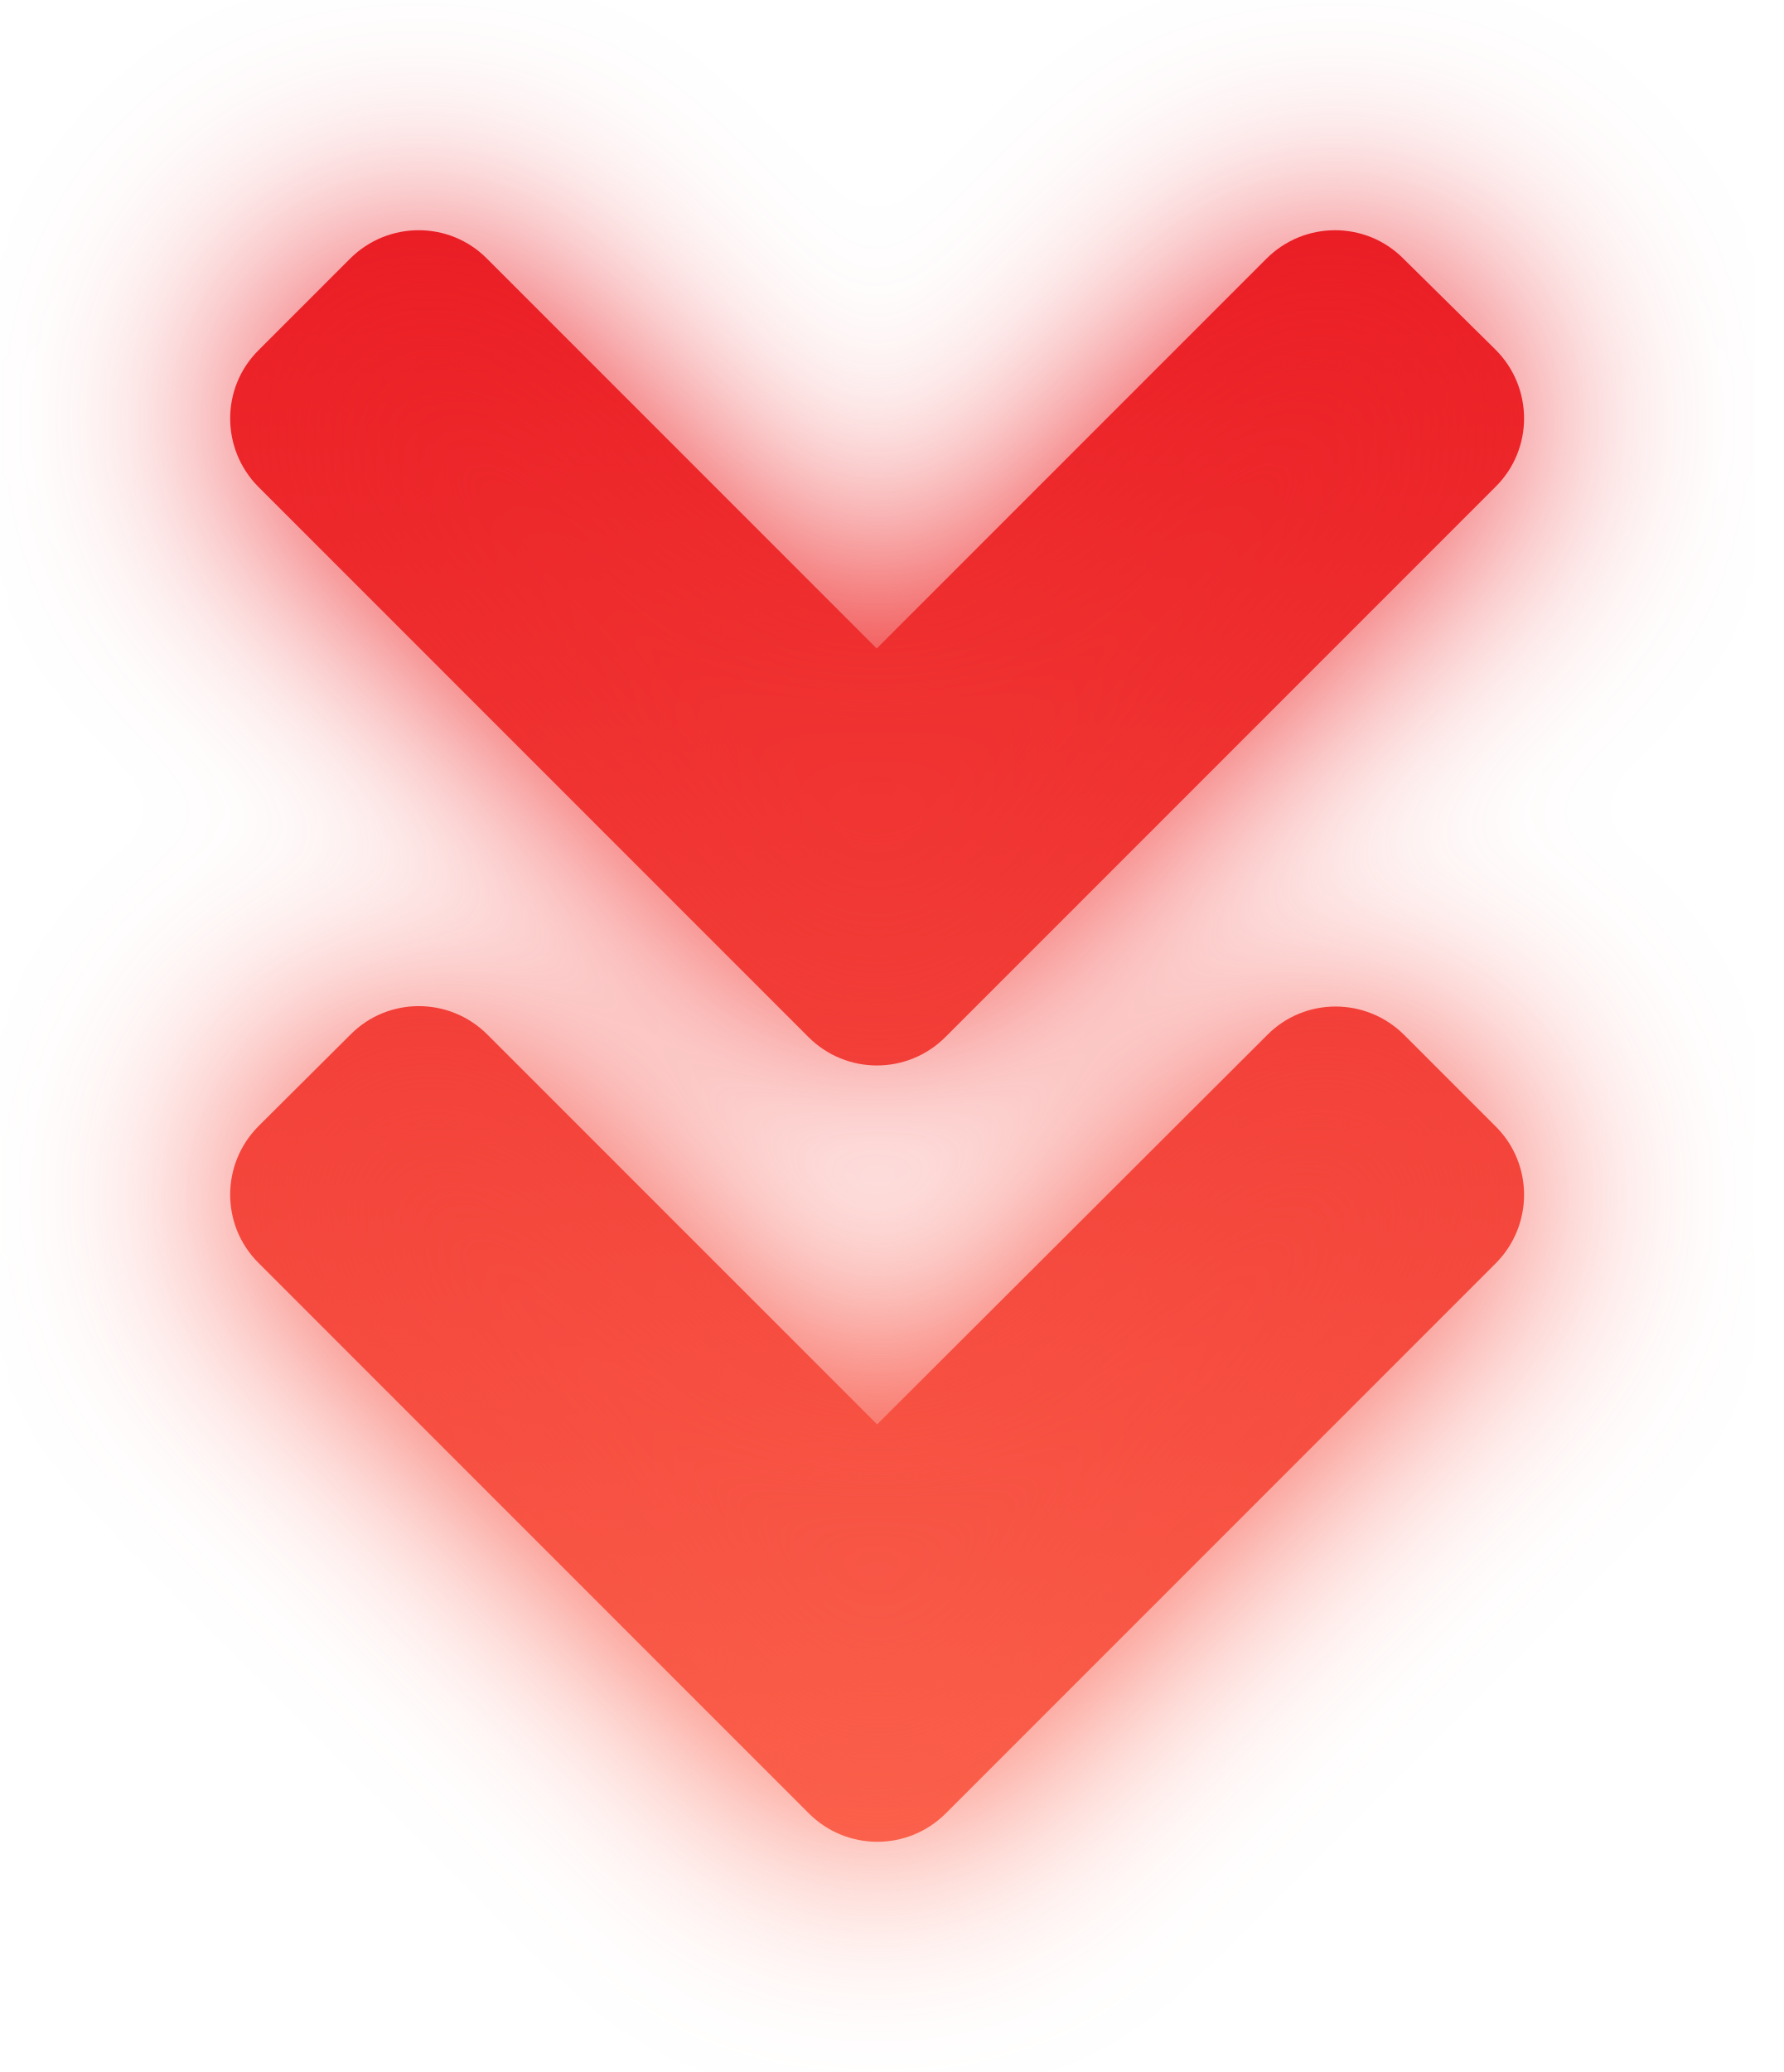
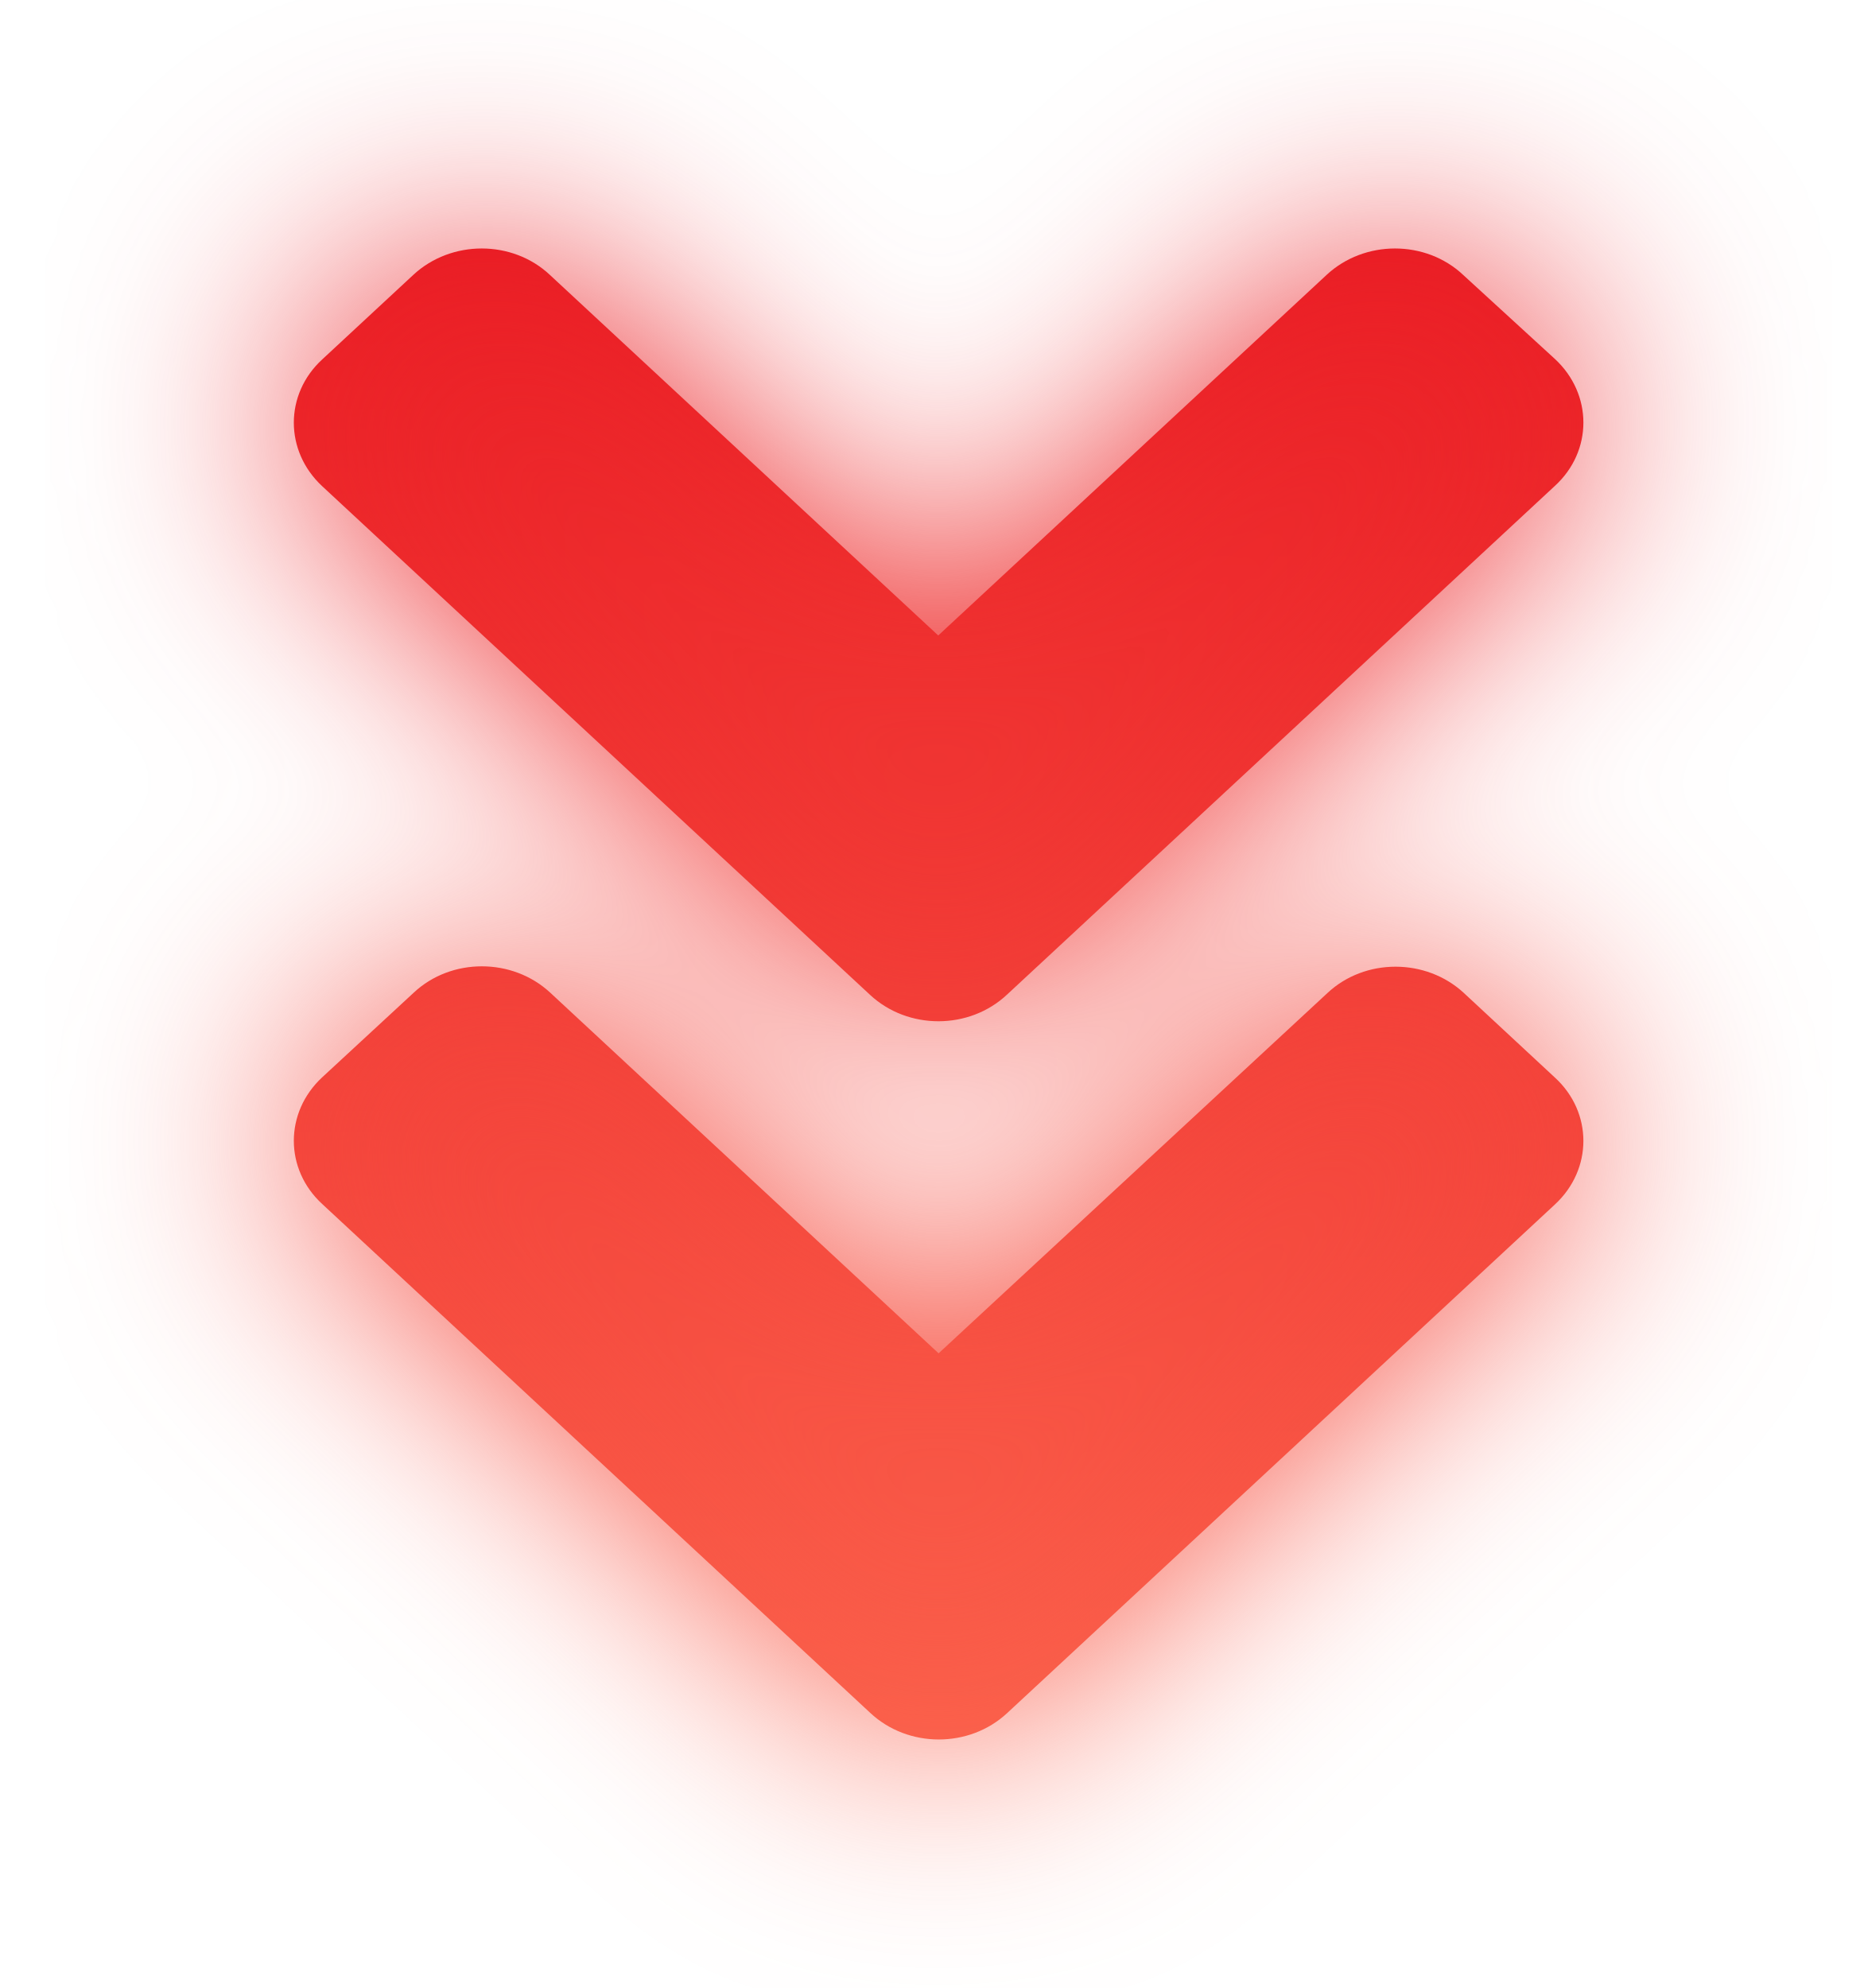
- <svg xmlns="http://www.w3.org/2000/svg" width="31" height="36" viewBox="0 0 31 36" fill="none">
+ <svg xmlns="http://www.w3.org/2000/svg" width="30" height="32" viewBox="0 0 30 32" fill="none">
  <g id="DownArrow">
-     <path id="icon" d="M14.049 18.018L4.495 8.464C3.835 7.804 3.835 6.736 4.495 6.083L6.083 4.495C6.743 3.835 7.811 3.835 8.464 4.495L15.236 11.267L22.008 4.495C22.668 3.835 23.736 3.835 24.39 4.495L25.991 6.076C26.651 6.736 26.651 7.804 25.991 8.457L16.437 18.011C15.777 18.678 14.709 18.678 14.049 18.018ZM16.437 31.506L25.991 21.952C26.651 21.292 26.651 20.224 25.991 19.57L24.404 17.983C23.743 17.323 22.675 17.323 22.022 17.983L15.243 24.748L8.471 17.976C7.811 17.316 6.743 17.316 6.09 17.976L4.495 19.564C3.835 20.224 3.835 21.292 4.495 21.945L14.049 31.499C14.709 32.166 15.777 32.166 16.437 31.506Z" fill="url(#paint0_linear_135_5)" />
+     <path id="icon" d="M14.006 16.015L5.187 7.827C4.577 7.261 4.577 6.345 5.187 5.785L6.652 4.425C7.262 3.858 8.248 3.858 8.851 4.425L15.102 10.229L21.353 4.425C21.962 3.858 22.948 3.858 23.551 4.425L25.029 5.779C25.639 6.345 25.639 7.261 25.029 7.82L16.21 16.009C15.601 16.581 14.615 16.581 14.006 16.015ZM16.21 27.576L25.029 19.387C25.639 18.821 25.639 17.906 25.029 17.346L23.564 15.985C22.954 15.419 21.969 15.419 21.366 15.985L15.108 21.784L8.857 15.979C8.248 15.413 7.262 15.413 6.659 15.979L5.187 17.34C4.577 17.906 4.577 18.821 5.187 19.381L14.006 27.57C14.615 28.142 15.601 28.142 16.21 27.576Z" fill="url(#paint0_linear_135_5)" />
    <g id="icon--glow" filter="url(#filter0_f_135_5)">
-       <path d="M14.049 18.018L4.495 8.464C3.835 7.804 3.835 6.736 4.495 6.083L6.083 4.495C6.743 3.835 7.811 3.835 8.464 4.495L15.236 11.267L22.008 4.495C22.668 3.835 23.736 3.835 24.39 4.495L25.991 6.076C26.651 6.736 26.651 7.804 25.991 8.457L16.437 18.011C15.777 18.678 14.709 18.678 14.049 18.018ZM16.437 31.506L25.991 21.952C26.651 21.292 26.651 20.224 25.991 19.57L24.404 17.983C23.743 17.323 22.675 17.323 22.022 17.983L15.243 24.748L8.471 17.976C7.811 17.316 6.743 17.316 6.09 17.976L4.495 19.564C3.835 20.224 3.835 21.292 4.495 21.945L14.049 31.499C14.709 32.166 15.777 32.166 16.437 31.506Z" fill="url(#paint1_linear_135_5)" />
+       <path d="M14.006 16.015L5.187 7.827C4.577 7.261 4.577 6.345 5.187 5.785L6.652 4.425C7.262 3.858 8.248 3.858 8.851 4.425L15.102 10.229L21.353 4.425C21.962 3.858 22.948 3.858 23.551 4.425L25.029 5.779C25.639 6.345 25.639 7.261 25.029 7.82L16.21 16.009C15.601 16.581 14.615 16.581 14.006 16.015ZM16.21 27.576L25.029 19.387C25.639 18.821 25.639 17.906 25.029 17.346L23.564 15.985C22.954 15.419 21.969 15.419 21.366 15.985L15.108 21.784L8.857 15.979C8.248 15.413 7.262 15.413 6.659 15.979L5.187 17.34C4.577 17.906 4.577 18.821 5.187 19.381L14.006 27.57C14.615 28.142 15.601 28.142 16.21 27.576Z" fill="url(#paint1_linear_135_5)" />
    </g>
  </g>
  <defs>
-     <filter id="filter0_f_135_5" x="0" y="0" width="30.486" height="36" filterUnits="userSpaceOnUse" color-interpolation-filters="sRGB">
+     <filter id="filter0_f_135_5" x="0.73" y="0" width="28.757" height="32" filterUnits="userSpaceOnUse" color-interpolation-filters="sRGB">
      <feFlood flood-opacity="0" result="BackgroundImageFix" />
      <feBlend mode="normal" in="SourceGraphic" in2="BackgroundImageFix" result="shape" />
      <feGaussianBlur stdDeviation="2" result="effect1_foregroundBlur_135_5" />
    </filter>
-     <linearGradient id="paint0_linear_135_5" x1="15.243" y1="4" x2="15.243" y2="32" gradientUnits="userSpaceOnUse">
+     <linearGradient id="paint0_linear_135_5" x1="15.108" y1="4" x2="15.108" y2="28" gradientUnits="userSpaceOnUse">
      <stop stop-color="#EA1C24" />
      <stop offset="1" stop-color="#FB624C" />
    </linearGradient>
-     <linearGradient id="paint1_linear_135_5" x1="15.243" y1="4" x2="15.243" y2="32" gradientUnits="userSpaceOnUse">
+     <linearGradient id="paint1_linear_135_5" x1="15.108" y1="4" x2="15.108" y2="28" gradientUnits="userSpaceOnUse">
      <stop stop-color="#EA1C24" />
      <stop offset="1" stop-color="#FB624C" />
    </linearGradient>
  </defs>
</svg>
